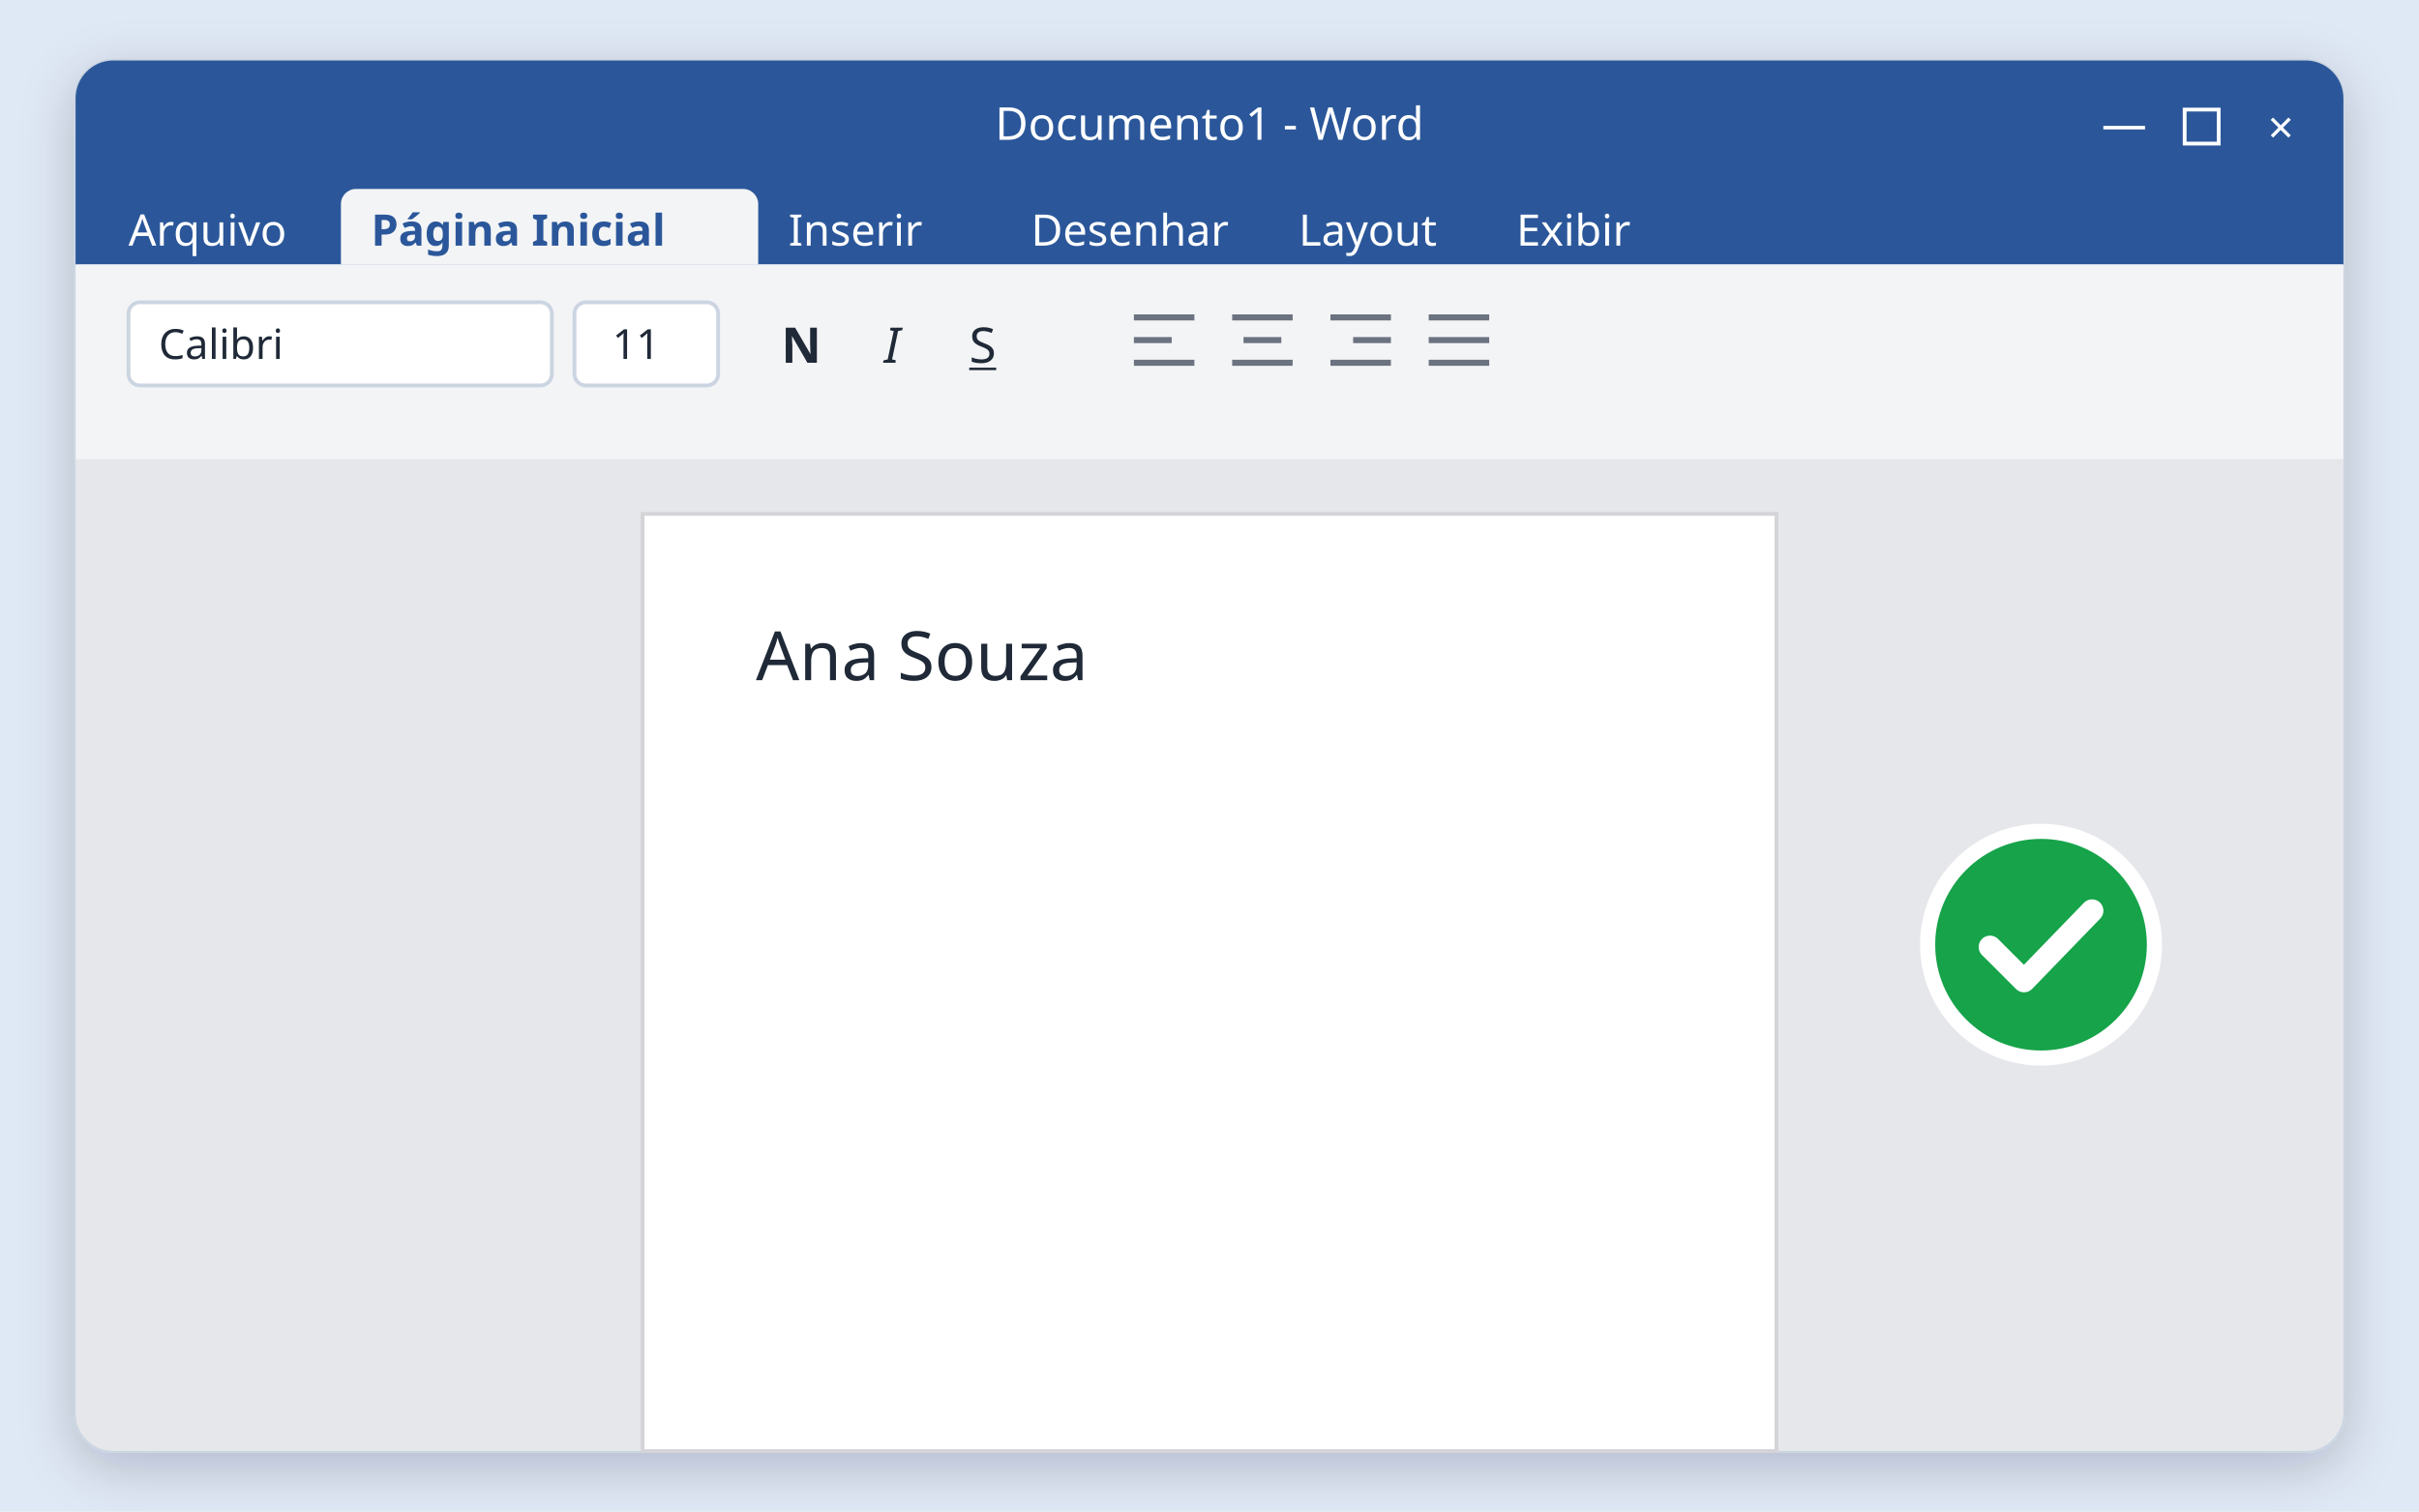
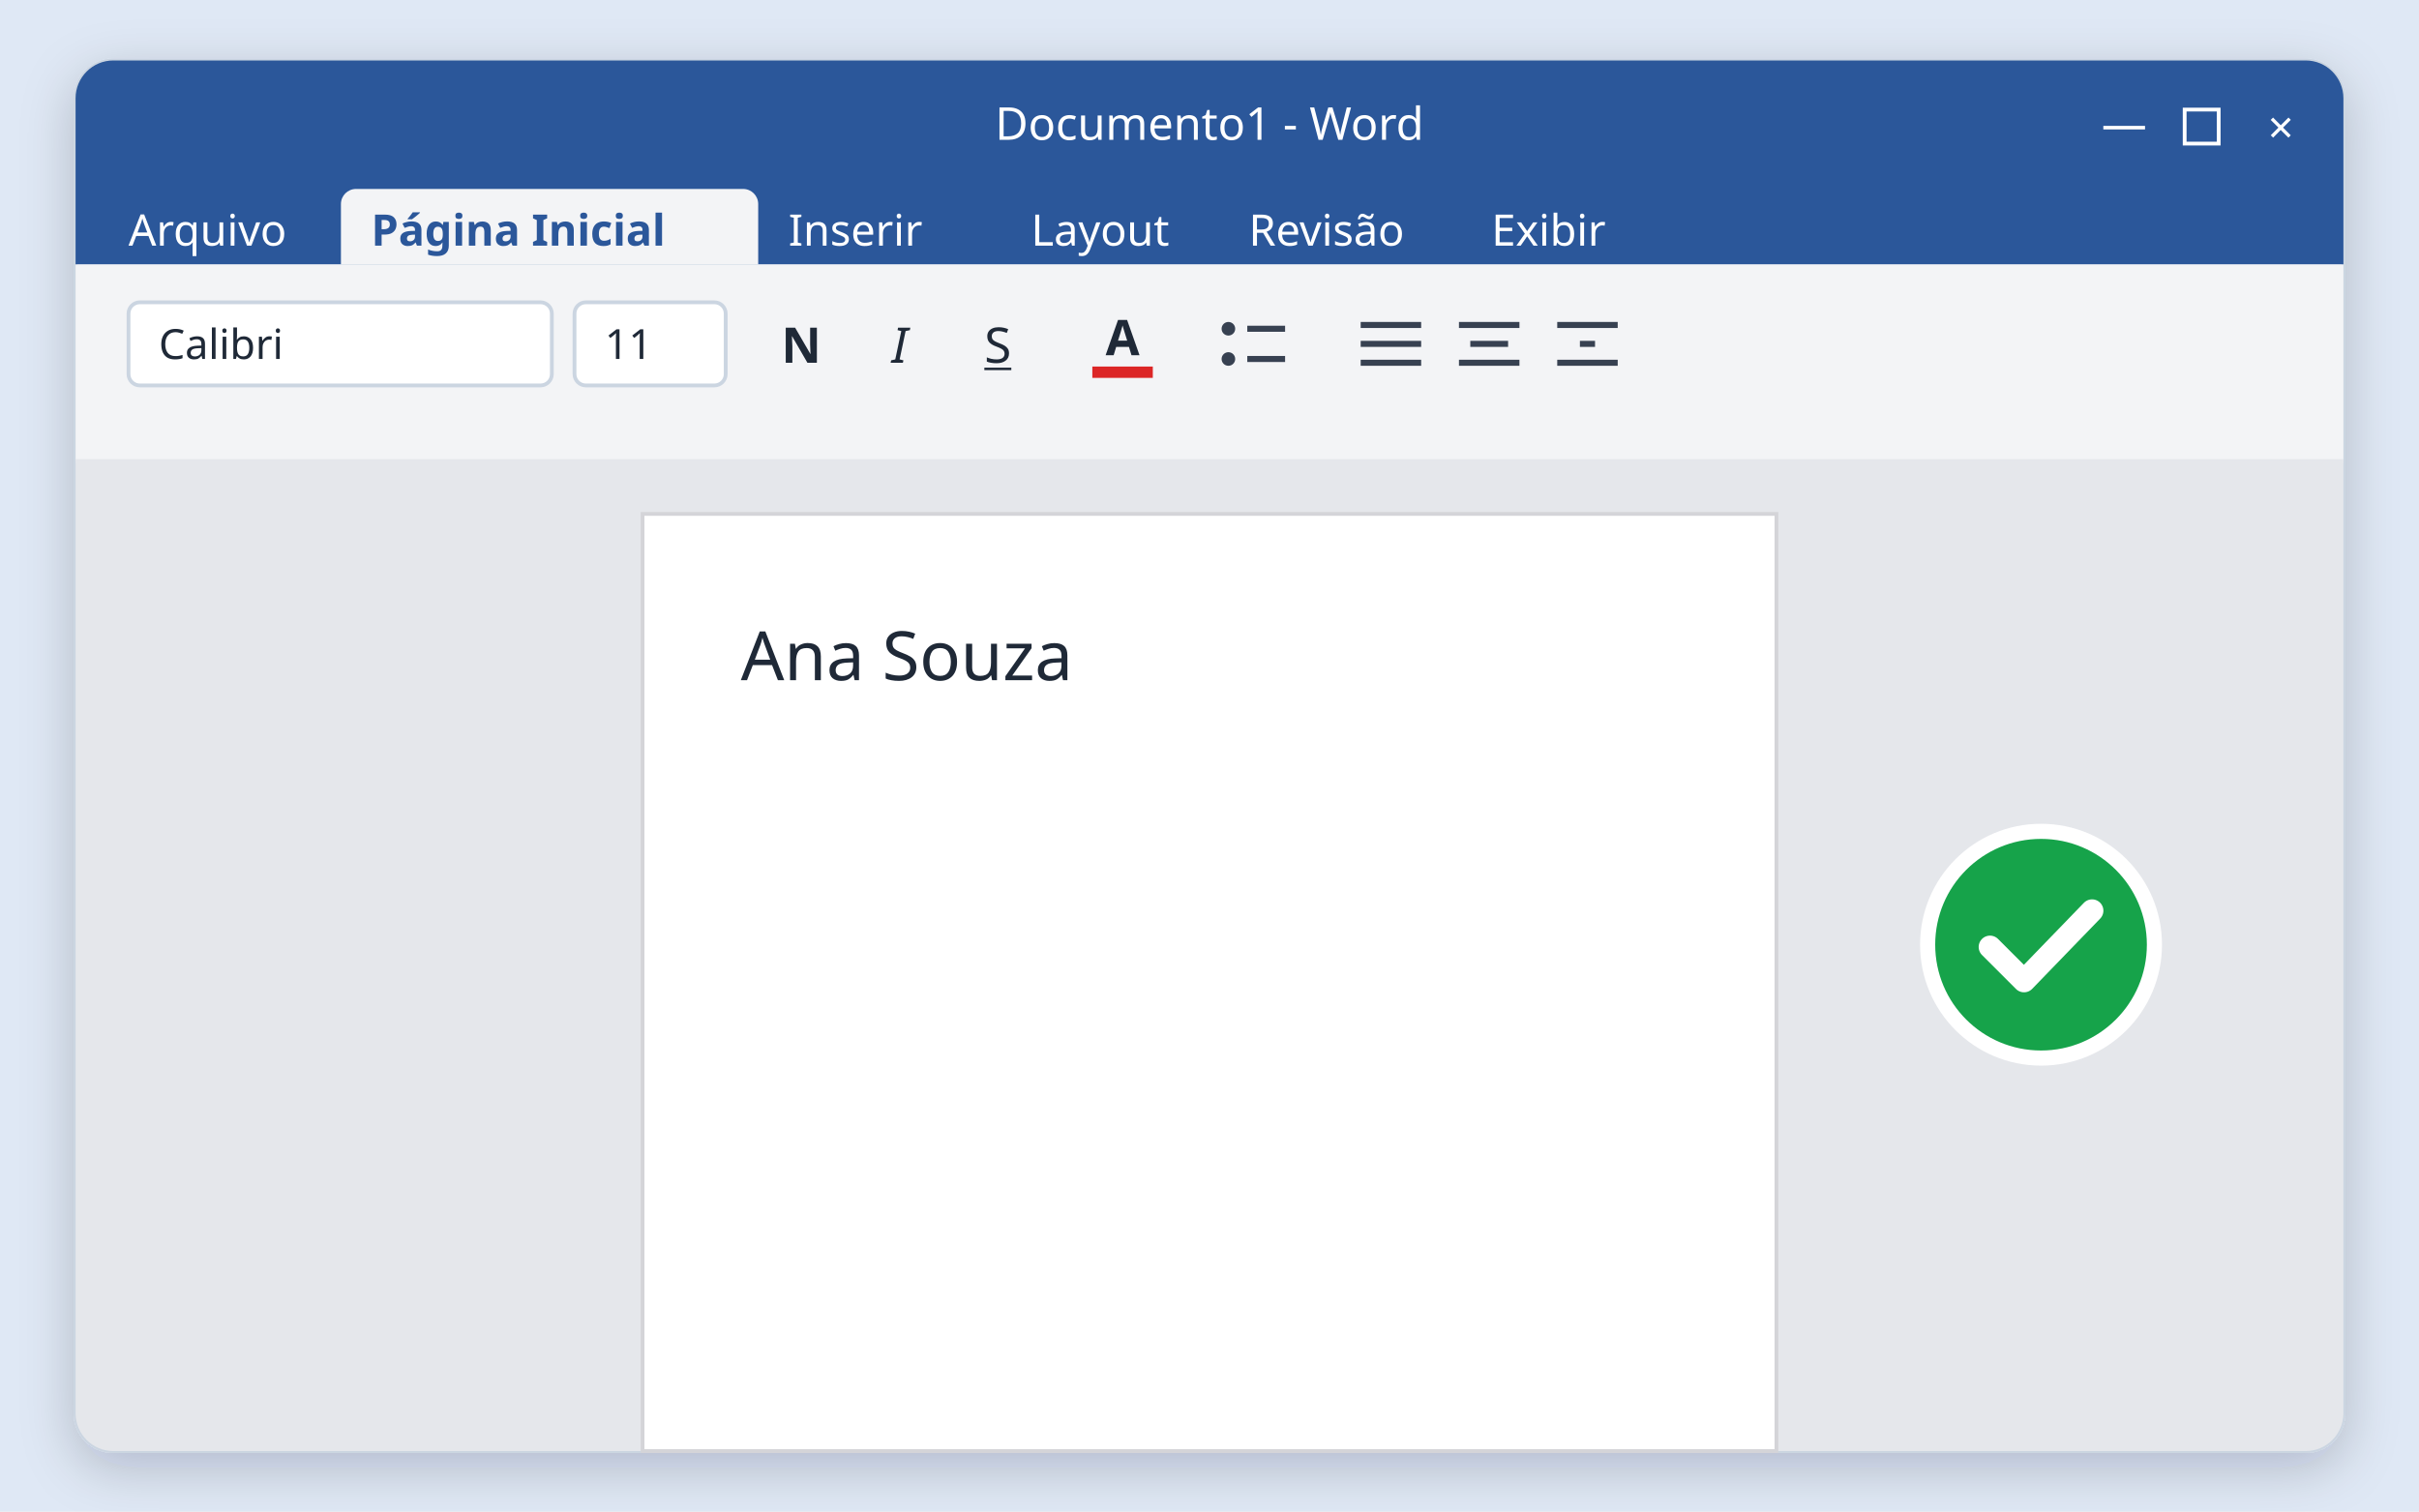
<svg xmlns="http://www.w3.org/2000/svg" viewBox="0 0 640 400" font-family="Segoe UI, system-ui, -apple-system, sans-serif">
  <defs>
    <filter id="sombra" x="-10%" y="-10%" width="130%" height="130%">
      <feDropShadow dx="0" dy="4" stdDeviation="7" flood-color="#0f172a" flood-opacity="0.2" />
    </filter>
    <linearGradient id="fundoDesktop" x1="0" y1="0" x2="1" y2="1">
      <stop offset="0" stop-color="#0f2a6b" />
      <stop offset="0.55" stop-color="#1d4ed8" />
      <stop offset="1" stop-color="#60a5fa" />
    </linearGradient>
  </defs>
  <rect width="640" height="400" fill="#dfe8f5" />
  <g filter="url(#sombra)">
    <rect x="20" y="16" width="600" height="368" rx="10" fill="#ffffff" stroke="#cbd5e1" />
  </g>
  <path d="M20 26 a10 10 0 0 1 10 -10 h580 a10 10 0 0 1 10 10 v44 h-600 z" fill="#2b579a" />
  <text x="320" y="37" font-size="12" fill="#ffffff" text-anchor="middle">Documento1 - Word</text>
  <g fill="#ffffff" font-size="12">
    <text x="556" y="37">—</text>
    <rect x="578" y="29" width="9" height="9" fill="none" stroke="#ffffff" />
    <text x="600" y="38">×</text>
  </g>
  <text x="34" y="65" font-size="11.5" fill="#ffffff">Arquivo</text>
  <path d="M90.2 70 v-16 a4 4 0 0 1 4 -4 h102.4 a4 4 0 0 1 4 4 v16 z" fill="#f3f4f6" />
  <text x="98.2" y="65" font-size="11.5" font-weight="700" fill="#2b579a">Página Inicial</text>
  <text x="208.6" y="65" font-size="11.5" fill="#ffffff">Inserir</text>
-   <text x="272.8" y="65" font-size="11.5" fill="#ffffff">Desenhar</text>
-   <text x="343.6" y="65" font-size="11.5" fill="#ffffff">Layout</text>
-   <text x="401.2" y="65" font-size="11.5" fill="#ffffff">Exibir</text>
+   <text x="272.8" y="65" font-size="11.5" fill="#ffffff">Layout</text>
+   <text x="330.4" y="65" font-size="11.5" fill="#ffffff">Revisão</text>
+   <text x="394.6" y="65" font-size="11.5" fill="#ffffff">Exibir</text>
  <rect x="20" y="70" width="600" height="52" fill="#f3f4f6" />
  <rect x="34" y="80" width="112" height="22" rx="3" fill="#ffffff" stroke="#cbd5e1" />
  <text x="42" y="95" font-size="11" fill="#1f2937">Calibri</text>
-   <rect x="152" y="80" width="38" height="22" rx="3" fill="#ffffff" stroke="#cbd5e1" />
-   <text x="162" y="95" font-size="11" fill="#1f2937">11</text>
-   <g font-size="13" fill="#1f2937" text-anchor="middle">
-     <text x="212" y="96" font-weight="700">N</text>
-     <text x="236" y="96" font-style="italic">I</text>
-     <text x="260" y="96" text-decoration="underline">S</text>
+   <rect x="152" y="80" width="40" height="22" rx="3" fill="#ffffff" stroke="#cbd5e1" />
+   <text x="160" y="95" font-size="11" fill="#1f2937">11</text>
+   <rect x="200" y="80" width="24" height="22" rx="4" fill="none" stroke="none" />
+   <text x="212" y="96" font-size="13" font-weight="700" fill="#1f2937" text-anchor="middle">N</text>
+   <rect x="226" y="80" width="24" height="22" rx="4" fill="none" stroke="none" />
+   <text x="238" y="96" font-size="13" font-style="italic" fill="#1f2937" text-anchor="middle">I</text>
+   <rect x="252" y="80" width="24" height="22" rx="4" fill="none" stroke="none" />
+   <text x="264" y="96" font-size="13" text-decoration="underline" fill="#1f2937" text-anchor="middle">S</text>
+   <rect x="282" y="80" width="30" height="22" rx="4" fill="none" stroke="none" />
+   <text x="297" y="94" font-size="13" font-weight="700" fill="#1f2937" text-anchor="middle">A</text>
+   <rect x="289" y="97" width="16" height="3" fill="#dc2626" />
+   <rect x="318" y="80" width="28" height="22" rx="4" fill="none" stroke="none" />
+   <g fill="#374151">
+     <circle cx="325" cy="87" r="1.8" />
+     <circle cx="325" cy="95" r="1.8" />
  </g>
-   <g stroke="#6b7280" stroke-width="1.6">
-     <path d="M300 84 h16 M300 90 h10 M300 96 h16" />
-     <path d="M326 84 h16 M329 90 h10 M326 96 h16" />
-     <path d="M352 84 h16 M358 90 h10 M352 96 h16" />
-     <path d="M378 84 h16 M378 90 h16 M378 96 h16" />
-   </g>
+   <path d="M330 87 h10 M330 95 h10" stroke="#374151" stroke-width="1.6" />
+   <rect x="356" y="80" width="24" height="22" rx="4" fill="none" stroke="none" />
+   <path d="M360 86 h16 M360 91 h16 M360 96 h16" stroke="#374151" stroke-width="1.6" />
+   <rect x="382" y="80" width="24" height="22" rx="4" fill="none" stroke="none" />
+   <path d="M386 86 h16 M389 91 h10 M386 96 h16" stroke="#374151" stroke-width="1.6" />
+   <rect x="408" y="80" width="24" height="22" rx="4" fill="none" stroke="none" />
+   <path d="M412 86 h16 M418 91 h4 M412 96 h16" stroke="#374151" stroke-width="1.6" />
  <line x1="20" y1="122" x2="620" y2="122" stroke="#e5e7eb" />
  <path d="M20 122 h600 v252 a10 10 0 0 1 -10 10 h-580 a10 10 0 0 1 -10 -10 z" fill="#e5e7eb" />
  <rect x="170" y="136" width="300" height="248" fill="#ffffff" stroke="#d4d4d8" />
-   <text x="200" y="180" font-size="18" fill="#1f2937">Ana Souza</text>
+   <text x="196" y="180" font-size="18" fill="#1f2937">Ana Souza</text>
  <circle cx="540" cy="250" r="30" fill="#16a34a" stroke="#ffffff" stroke-width="4" />
  <path d="M526.5 250.6 l9 9 l18 -18.6" fill="none" stroke="#ffffff" stroke-width="6" stroke-linecap="round" stroke-linejoin="round" />
</svg>
